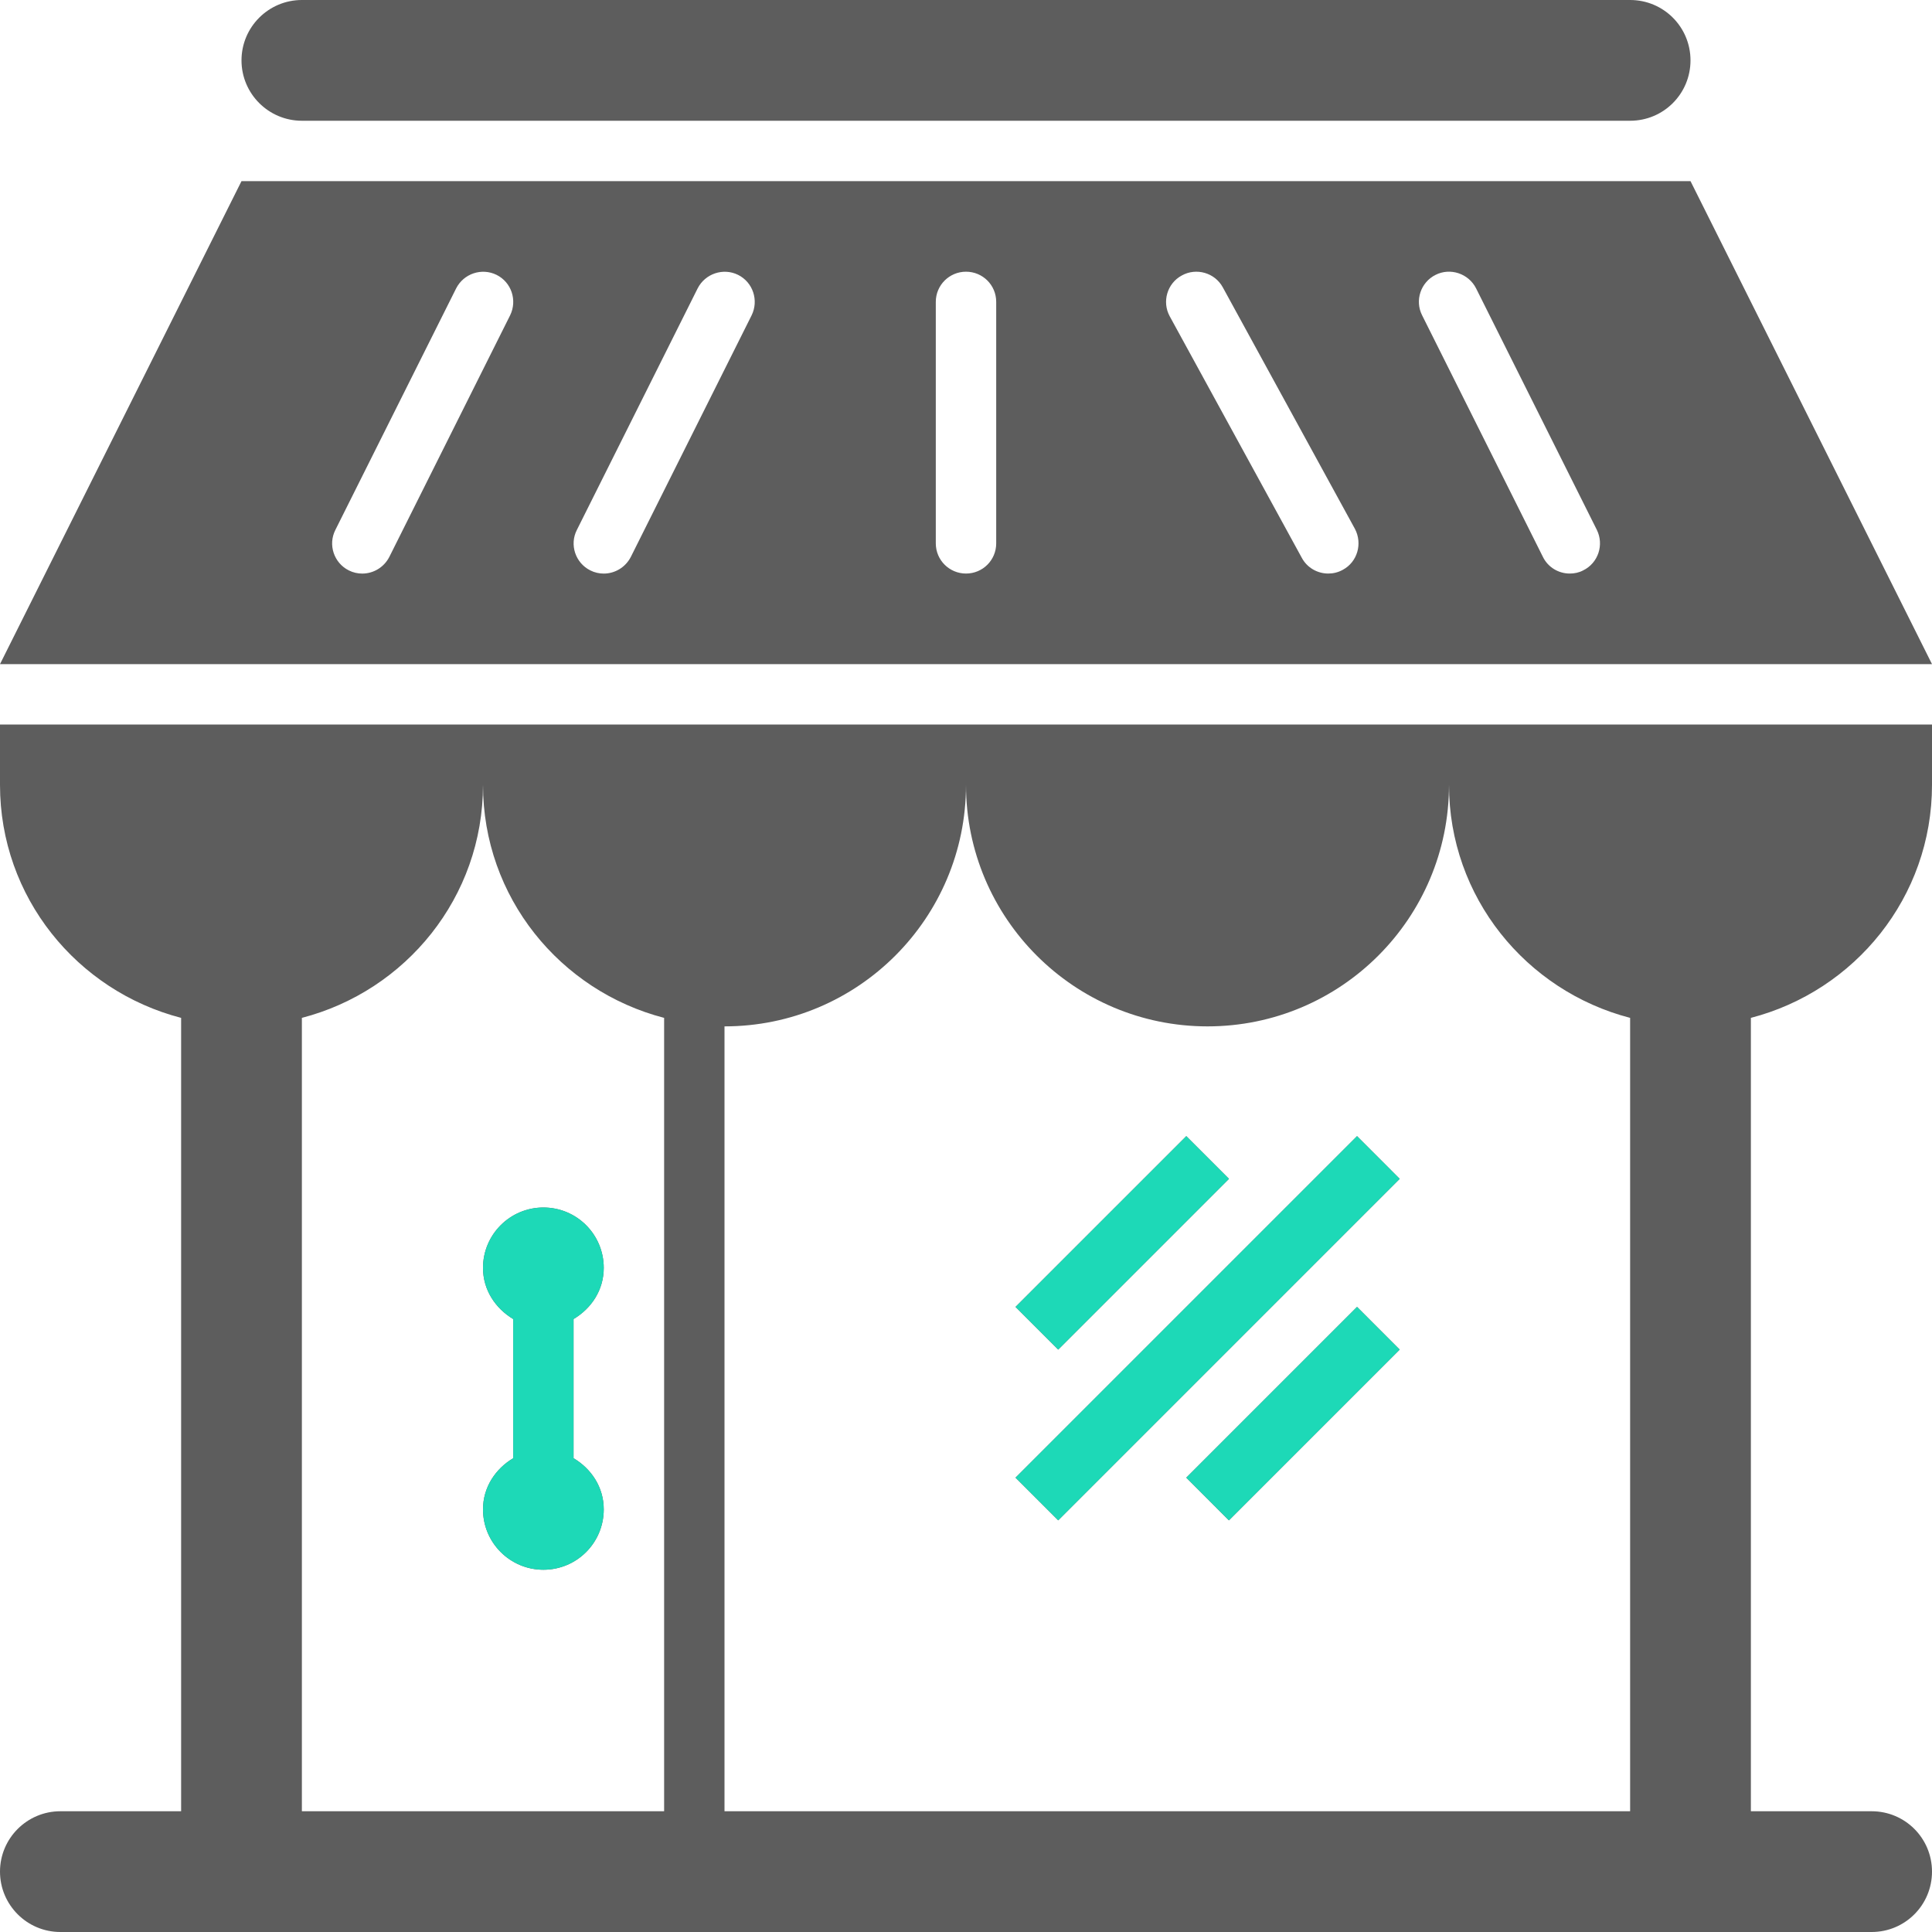
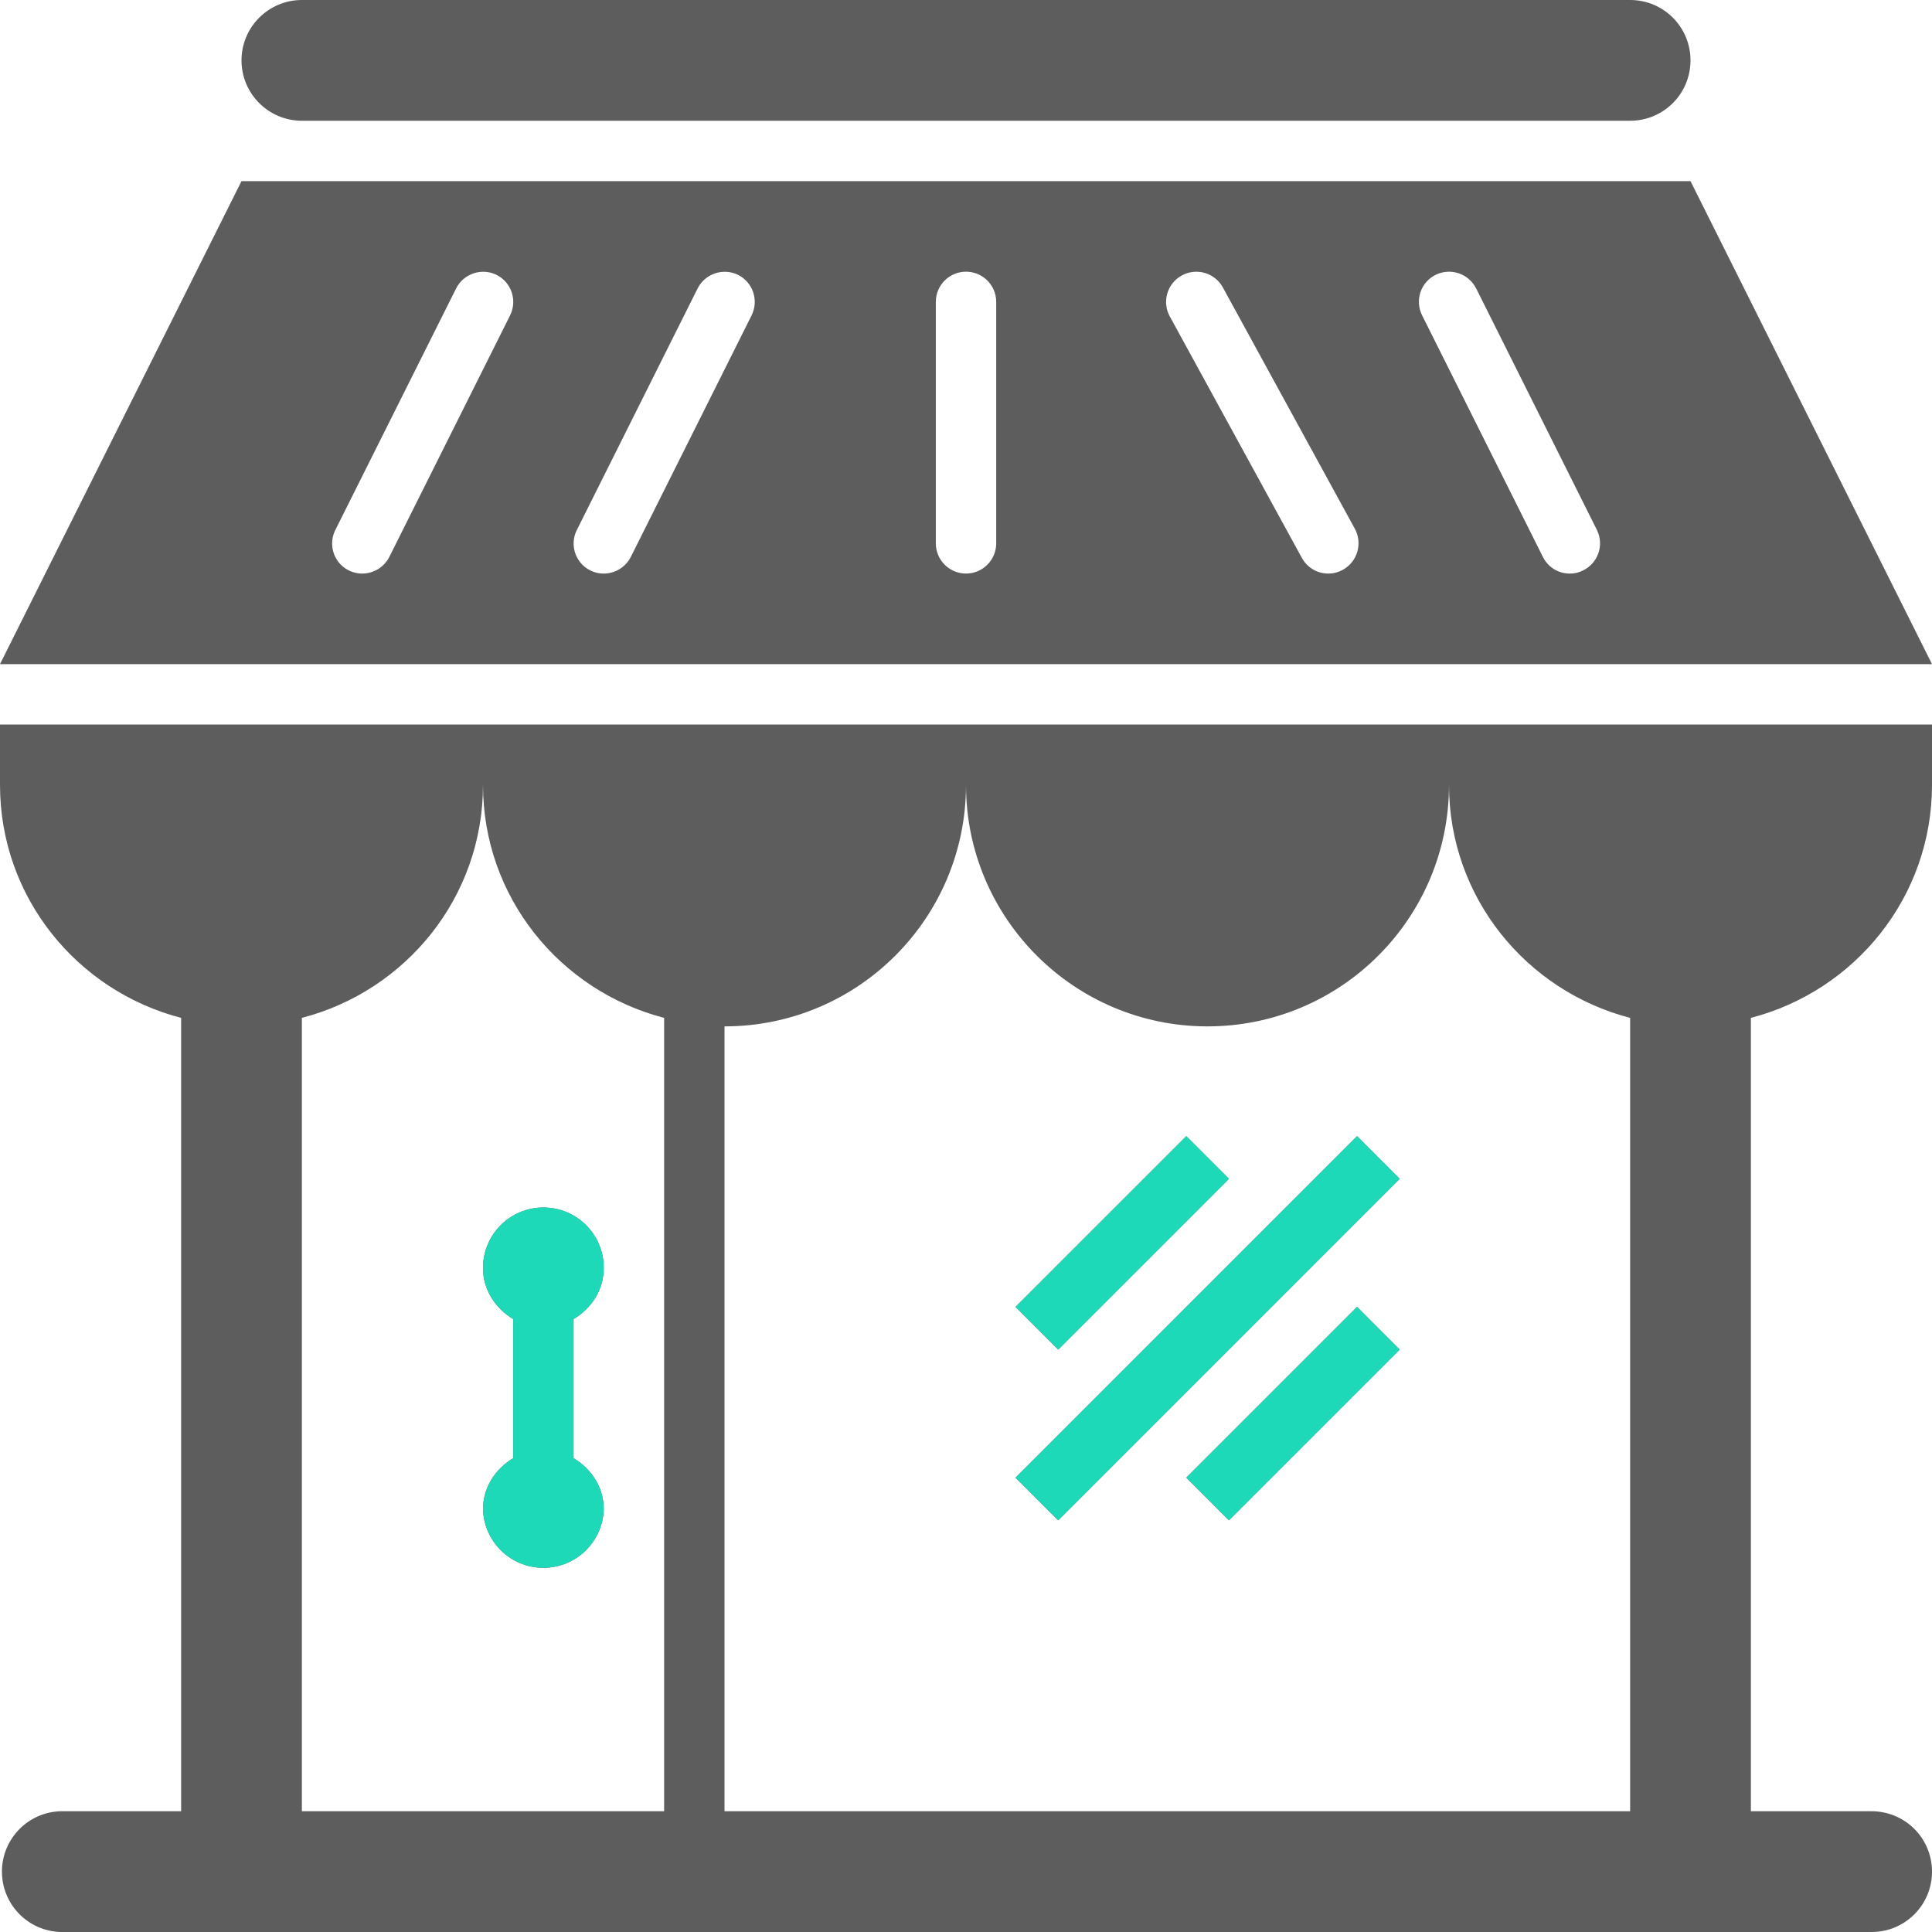
- <svg xmlns="http://www.w3.org/2000/svg" width="60" height="60" viewBox="0 0 60 60" fill="none">
-   <path d="M0 24.375C0 27.865 2.395 30.773 5.625 31.611V56.25H1.875C0.842 56.25 0 57.089 0 58.125C0 59.161 0.842 60 1.875 60H58.125C59.165 60 60 59.161 60 58.125C60 57.089 59.165 56.25 58.125 56.25H54.375V31.611C57.605 30.773 60 27.865 60 24.375V22.5H0V24.375ZM37.5 31.875C41.645 31.875 45 28.517 45 24.375C45 27.865 47.395 30.773 50.625 31.611V56.25H22.5V31.875C26.645 31.875 30 28.517 30 24.375C30 28.517 33.362 31.875 37.5 31.875ZM20.625 31.611V56.25H9.375V31.611C12.605 30.773 15 27.865 15 24.375C15 27.865 17.395 30.773 20.625 31.611ZM52.5 5.625H7.5L0 20.625H60L52.5 5.625ZM15.842 9.793L12.092 17.293C11.924 17.622 11.594 17.813 11.25 17.813C11.111 17.813 10.968 17.783 10.832 17.714C10.371 17.483 10.181 16.919 10.415 16.458L14.165 8.958C14.399 8.496 14.96 8.309 15.421 8.536C15.886 8.767 16.069 9.331 15.842 9.793ZM23.342 9.793L19.592 17.293C19.424 17.622 19.094 17.813 18.75 17.813C18.611 17.813 18.468 17.783 18.332 17.714C17.871 17.483 17.68 16.919 17.915 16.458L21.665 8.958C21.899 8.496 22.463 8.309 22.921 8.536C23.386 8.767 23.569 9.331 23.342 9.793ZM30.938 16.875C30.938 17.395 30.52 17.812 30 17.812C29.484 17.812 29.062 17.395 29.062 16.875V9.375C29.062 8.855 29.484 8.438 30 8.438C30.52 8.438 30.938 8.855 30.938 9.375V16.875ZM41.704 17.695C41.558 17.776 41.404 17.812 41.25 17.812C40.92 17.812 40.598 17.637 40.43 17.326L36.328 9.825C36.079 9.371 36.248 8.8 36.702 8.555C37.149 8.306 37.727 8.467 37.976 8.925L42.078 16.424C42.319 16.879 42.158 17.45 41.704 17.695ZM49.167 17.714C49.036 17.783 48.897 17.812 48.75 17.812C48.406 17.812 48.076 17.622 47.915 17.292L44.165 9.792C43.931 9.331 44.121 8.767 44.583 8.536C45.037 8.306 45.608 8.492 45.842 8.957L49.592 16.457C49.819 16.919 49.636 17.483 49.167 17.714ZM15.938 45.286V40.964C15.388 40.635 15 40.063 15 39.375C15 38.339 15.842 37.5 16.875 37.5C17.915 37.5 18.75 38.339 18.75 39.375C18.75 40.064 18.366 40.635 17.812 40.964V45.286C18.366 45.615 18.75 46.187 18.75 46.875C18.75 47.911 17.915 48.75 16.875 48.75C15.842 48.75 15 47.911 15 46.875C15 46.187 15.388 45.615 15.938 45.286ZM7.5 1.875C7.5 0.839 8.342 0 9.375 0H50.625C51.665 0 52.5 0.839 52.5 1.875C52.5 2.911 51.665 3.75 50.625 3.75H9.375C8.342 3.75 7.5 2.911 7.5 1.875ZM32.864 41.913L31.538 40.587L36.841 35.284L38.167 36.61L32.864 41.913ZM32.864 47.215L31.538 45.89L42.144 35.284L43.469 36.61L32.864 47.215ZM42.144 40.587L43.469 41.913L38.166 47.216L36.841 45.89L42.144 40.587Z" fill="#5D5D5D" />
-   <path d="M15.938 45.286V40.965C15.388 40.635 15 40.064 15 39.375C15 38.339 15.842 37.5 16.875 37.5C17.915 37.5 18.75 38.339 18.75 39.375C18.75 40.064 18.366 40.635 17.812 40.965V45.286C18.366 45.615 18.75 46.187 18.75 46.875C18.75 47.912 17.915 48.75 16.875 48.75C15.842 48.75 15 47.912 15 46.875C15 46.187 15.388 45.615 15.938 45.286ZM32.864 41.913L31.538 40.587L36.841 35.284L38.167 36.61L32.864 41.913ZM32.864 47.216L31.538 45.89L42.144 35.284L43.469 36.61L32.864 47.216ZM42.144 40.587L43.469 41.913L38.166 47.216L36.841 45.89L42.144 40.587Z" fill="#1DD9B7" />
+ <svg xmlns="http://www.w3.org/2000/svg" width="60" height="60" fill="none">
+   <path d="M0 24.375c0 3.49 2.395 6.398 5.625 7.236V56.25h-3.75a1.876 1.876 0 0 0 0 3.75h56.25c1.04 0 1.875-.839 1.875-1.875a1.872 1.872 0 0 0-1.875-1.875h-3.75V31.611c3.23-.838 5.625-3.746 5.625-7.236V22.5H0v1.875zm37.5 7.5c4.145 0 7.5-3.358 7.5-7.5 0 3.49 2.395 6.398 5.625 7.236V56.25H22.5V31.875c4.145 0 7.5-3.358 7.5-7.5 0 4.142 3.362 7.5 7.5 7.5zm-16.875-.264V56.25H9.375V31.611c3.23-.838 5.625-3.746 5.625-7.236 0 3.49 2.395 6.398 5.625 7.236zM52.5 5.625h-45l-7.5 15h60l-7.5-15zM15.842 9.793l-3.75 7.5a.946.946 0 0 1-.842.52.934.934 0 0 1-.835-1.355l3.75-7.5a.943.943 0 0 1 1.256-.422.94.94 0 0 1 .421 1.257zm7.5 0l-3.75 7.5a.946.946 0 0 1-.842.52.934.934 0 0 1-.835-1.355l3.75-7.5a.944.944 0 0 1 1.256-.422.94.94 0 0 1 .421 1.257zm7.596 7.082a.937.937 0 1 1-1.875 0v-7.5a.937.937 0 1 1 1.875 0v7.5zm10.766.82a.932.932 0 0 1-1.274-.37l-4.102-7.5a.935.935 0 0 1 .374-1.27.937.937 0 0 1 1.274.37l4.102 7.5a.941.941 0 0 1-.374 1.27zm7.463.019a.876.876 0 0 1-.417.099.927.927 0 0 1-.835-.52l-3.75-7.5a.934.934 0 0 1 .418-1.257.943.943 0 0 1 1.26.421l3.75 7.5a.937.937 0 0 1-.426 1.257zm-33.23 27.572v-4.322c-.549-.33-.937-.9-.937-1.589 0-1.036.842-1.875 1.875-1.875 1.04 0 1.875.839 1.875 1.875 0 .689-.384 1.26-.938 1.59v4.32c.553.33.938.902.938 1.59a1.876 1.876 0 0 1-3.75 0c0-.688.388-1.26.938-1.59zM7.5 1.875C7.5.839 8.342 0 9.375 0h41.25c1.04 0 1.875.839 1.875 1.875a1.872 1.872 0 0 1-1.875 1.875H9.375A1.876 1.876 0 0 1 7.5 1.875zm25.364 40.038l-1.326-1.326 5.303-5.303 1.326 1.326-5.303 5.303zm0 5.303l-1.326-1.326 10.606-10.606 1.325 1.326-10.605 10.605zm9.28-6.629l1.325 1.326-5.303 5.303-1.325-1.326 5.303-5.303z" fill="#5D5D5D" />
+   <path d="M15.938 45.286v-4.322c-.55-.329-.938-.9-.938-1.589 0-1.036.842-1.875 1.875-1.875 1.04 0 1.875.839 1.875 1.875 0 .689-.384 1.26-.938 1.59v4.32c.553.33.938.902.938 1.59a1.876 1.876 0 0 1-3.75 0c0-.688.388-1.26.938-1.59zm16.926-3.373l-1.326-1.326 5.303-5.303 1.326 1.326-5.303 5.303zm0 5.303l-1.326-1.326 10.606-10.606 1.325 1.326-10.605 10.606zm9.28-6.629l1.325 1.326-5.303 5.303-1.325-1.326 5.303-5.303z" fill="#1DD9B7" />
</svg>
